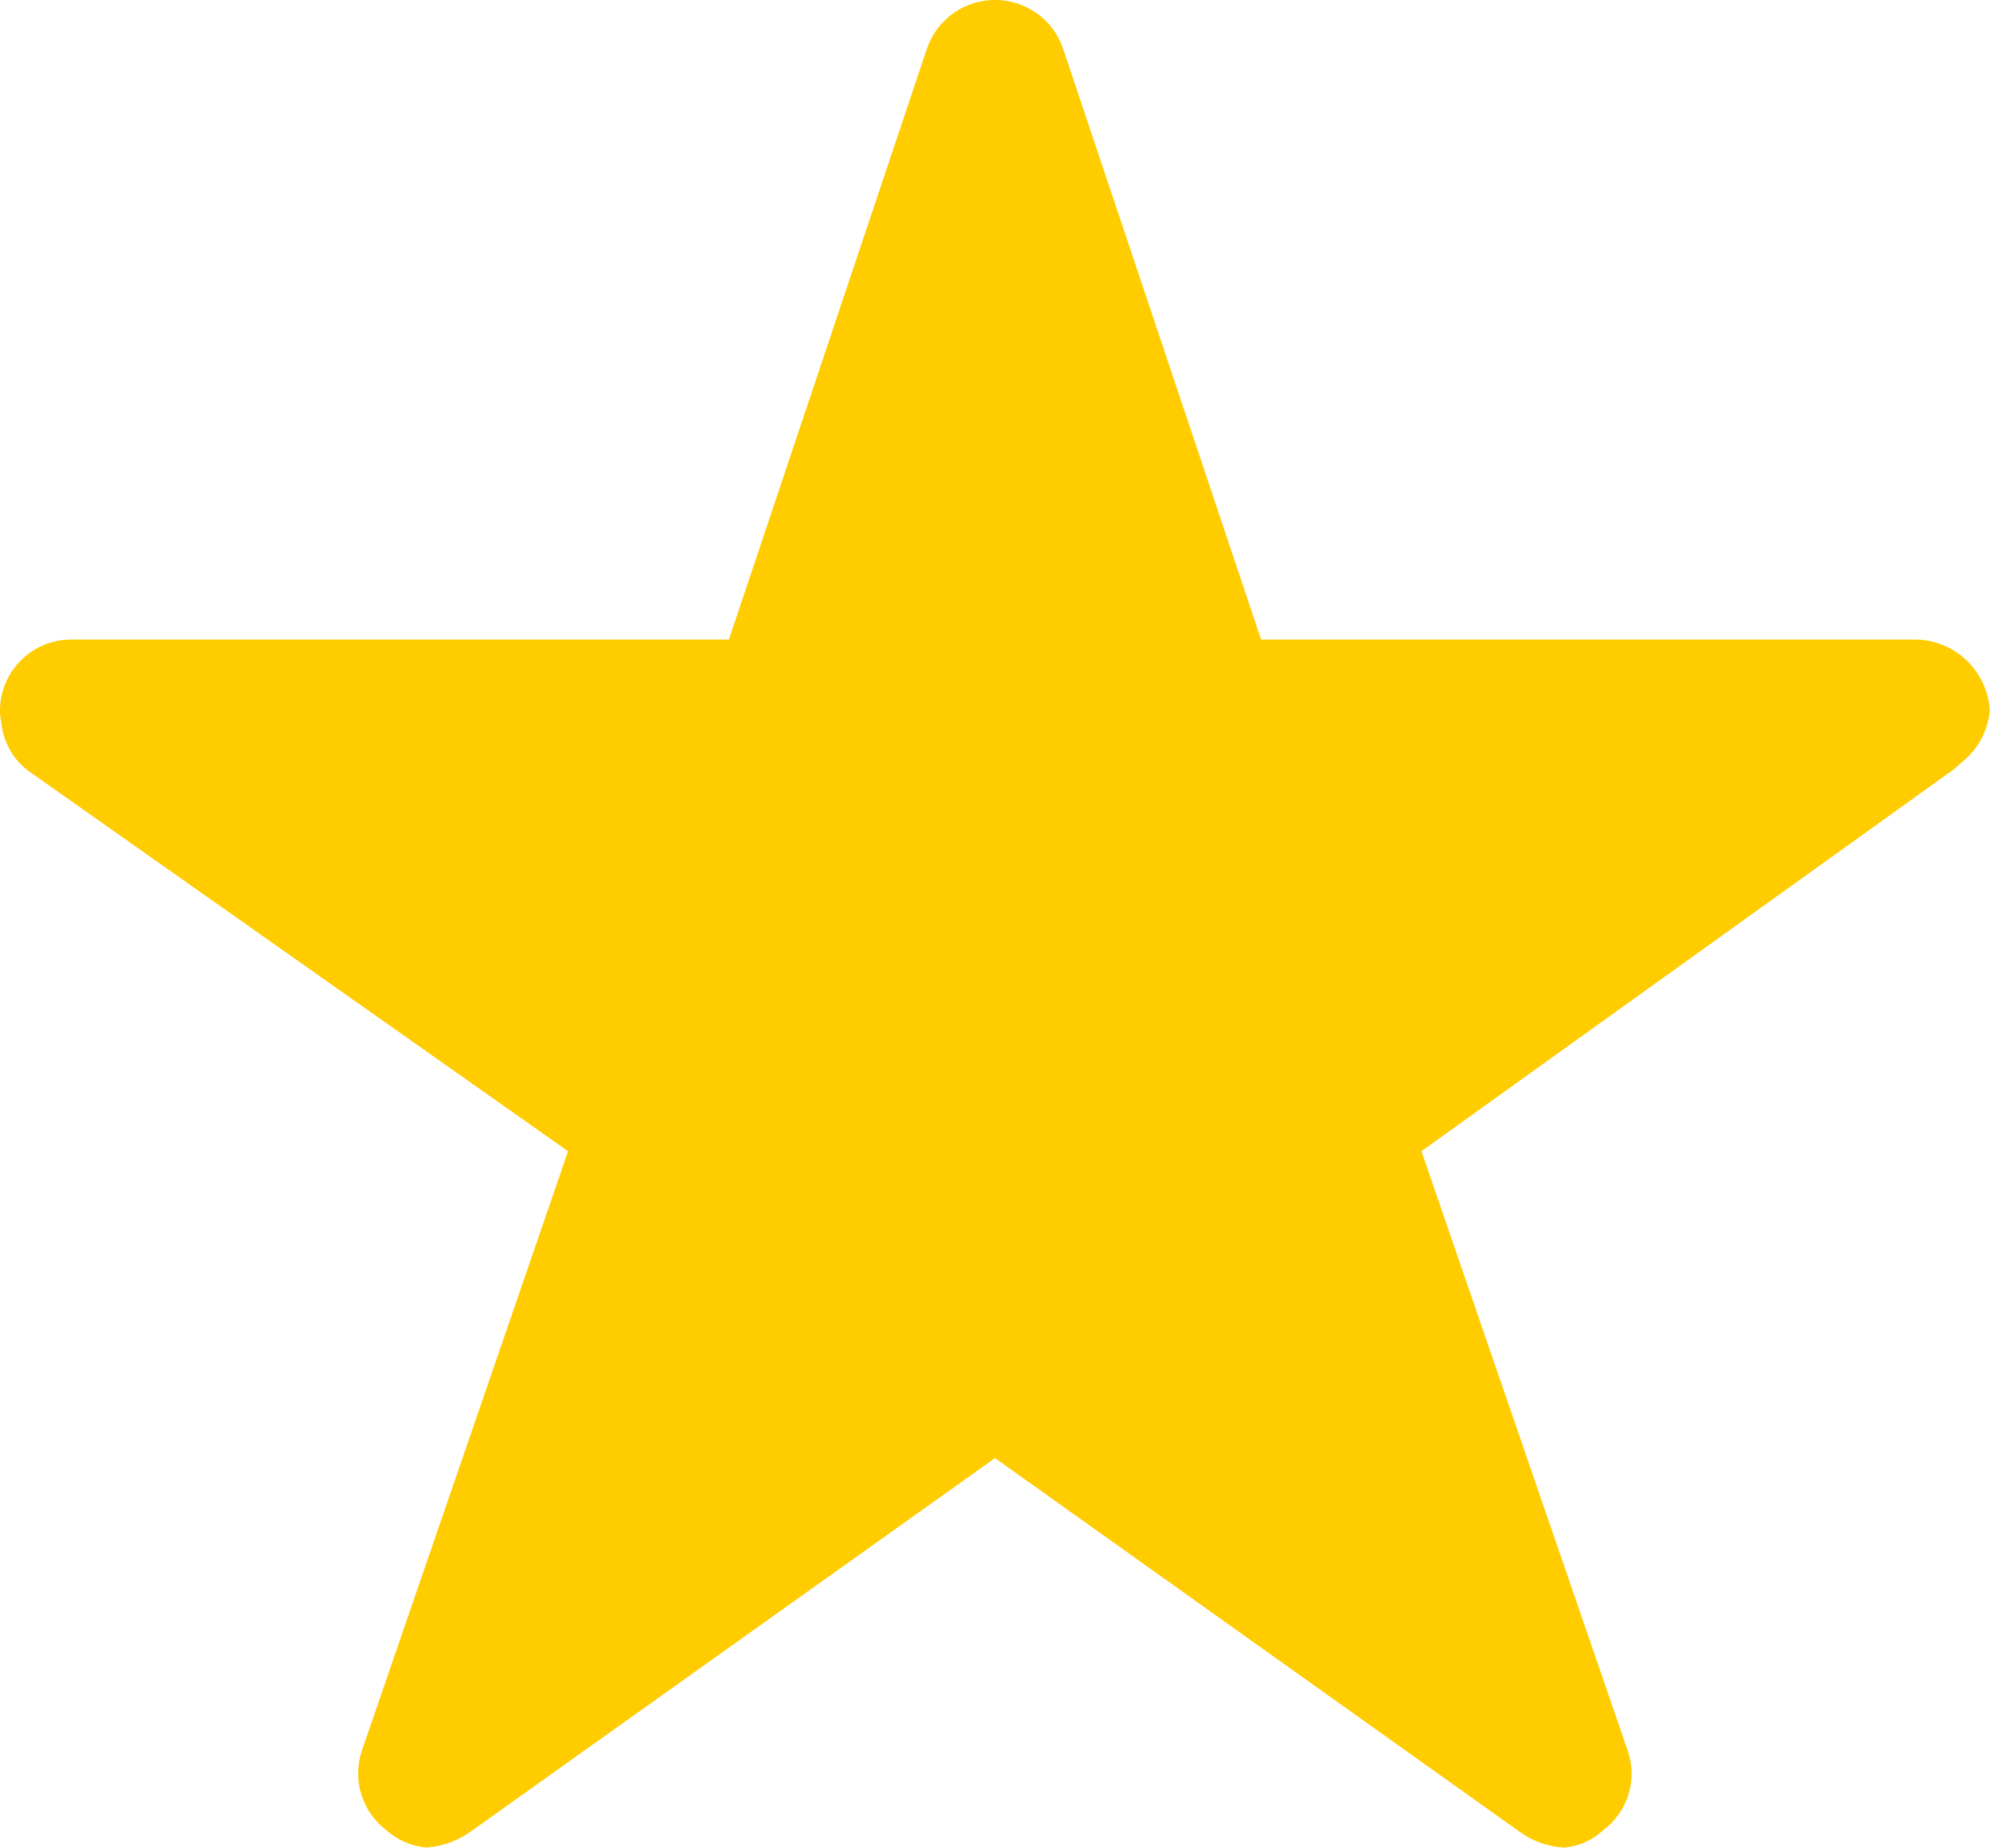
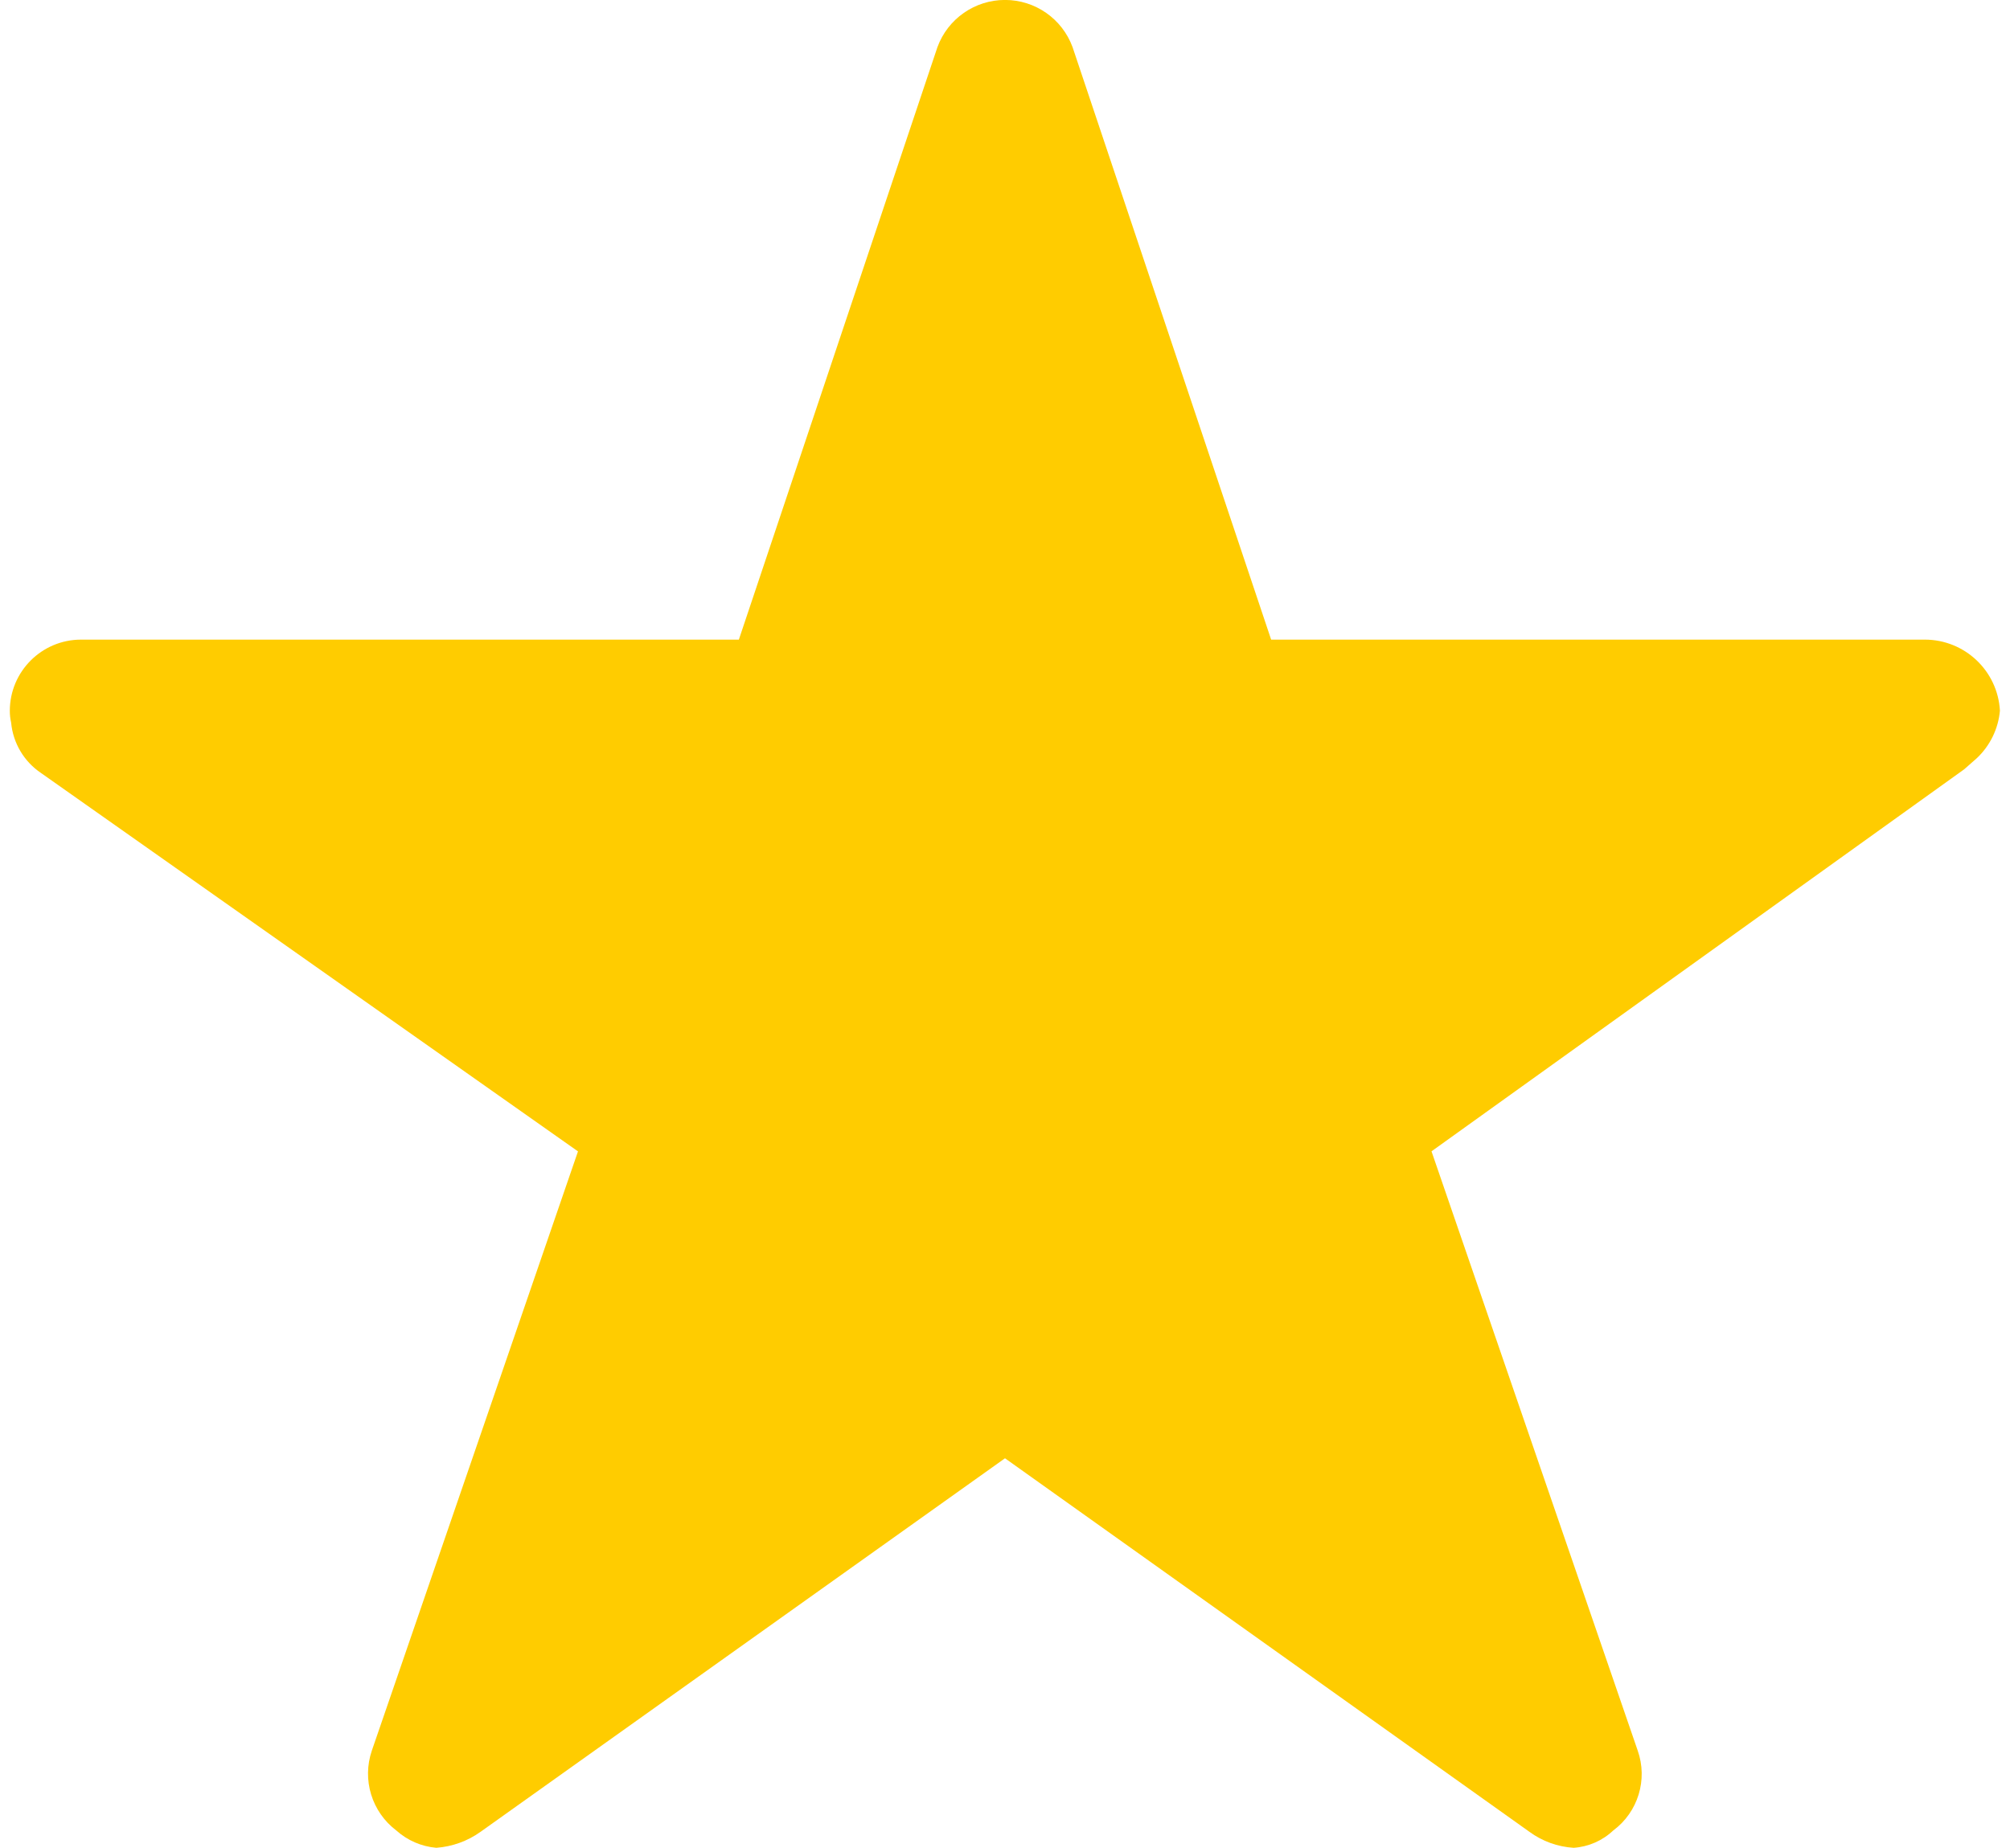
- <svg xmlns="http://www.w3.org/2000/svg" width="31.5" height="29.25" viewBox="0 0 31.5 29.25">
+ <svg xmlns="http://www.w3.org/2000/svg" width="22.05" height="20.275" viewBox="0 0 31.5 29.25">
  <path id="estrela" d="M32.555,13.5H22.212L19.069,4.12a1.139,1.139,0,0,0-2.138,0L13.788,13.5H3.375A1.128,1.128,0,0,0,2.25,14.625a.827.827,0,0,0,.021.19,1.081,1.081,0,0,0,.471.795l8.5,5.991L7.98,31.085a1.128,1.128,0,0,0,.387,1.266A1.088,1.088,0,0,0,9,32.625a1.378,1.378,0,0,0,.7-.253L18,26.459l8.3,5.913a1.318,1.318,0,0,0,.7.253,1.01,1.01,0,0,0,.626-.274,1.114,1.114,0,0,0,.387-1.266L24.75,21.6l8.43-6.047.2-.176a1.18,1.18,0,0,0,.366-.752A1.191,1.191,0,0,0,32.555,13.5Z" transform="translate(-2.25 -3.375)" fill="#fc0" />
</svg>
